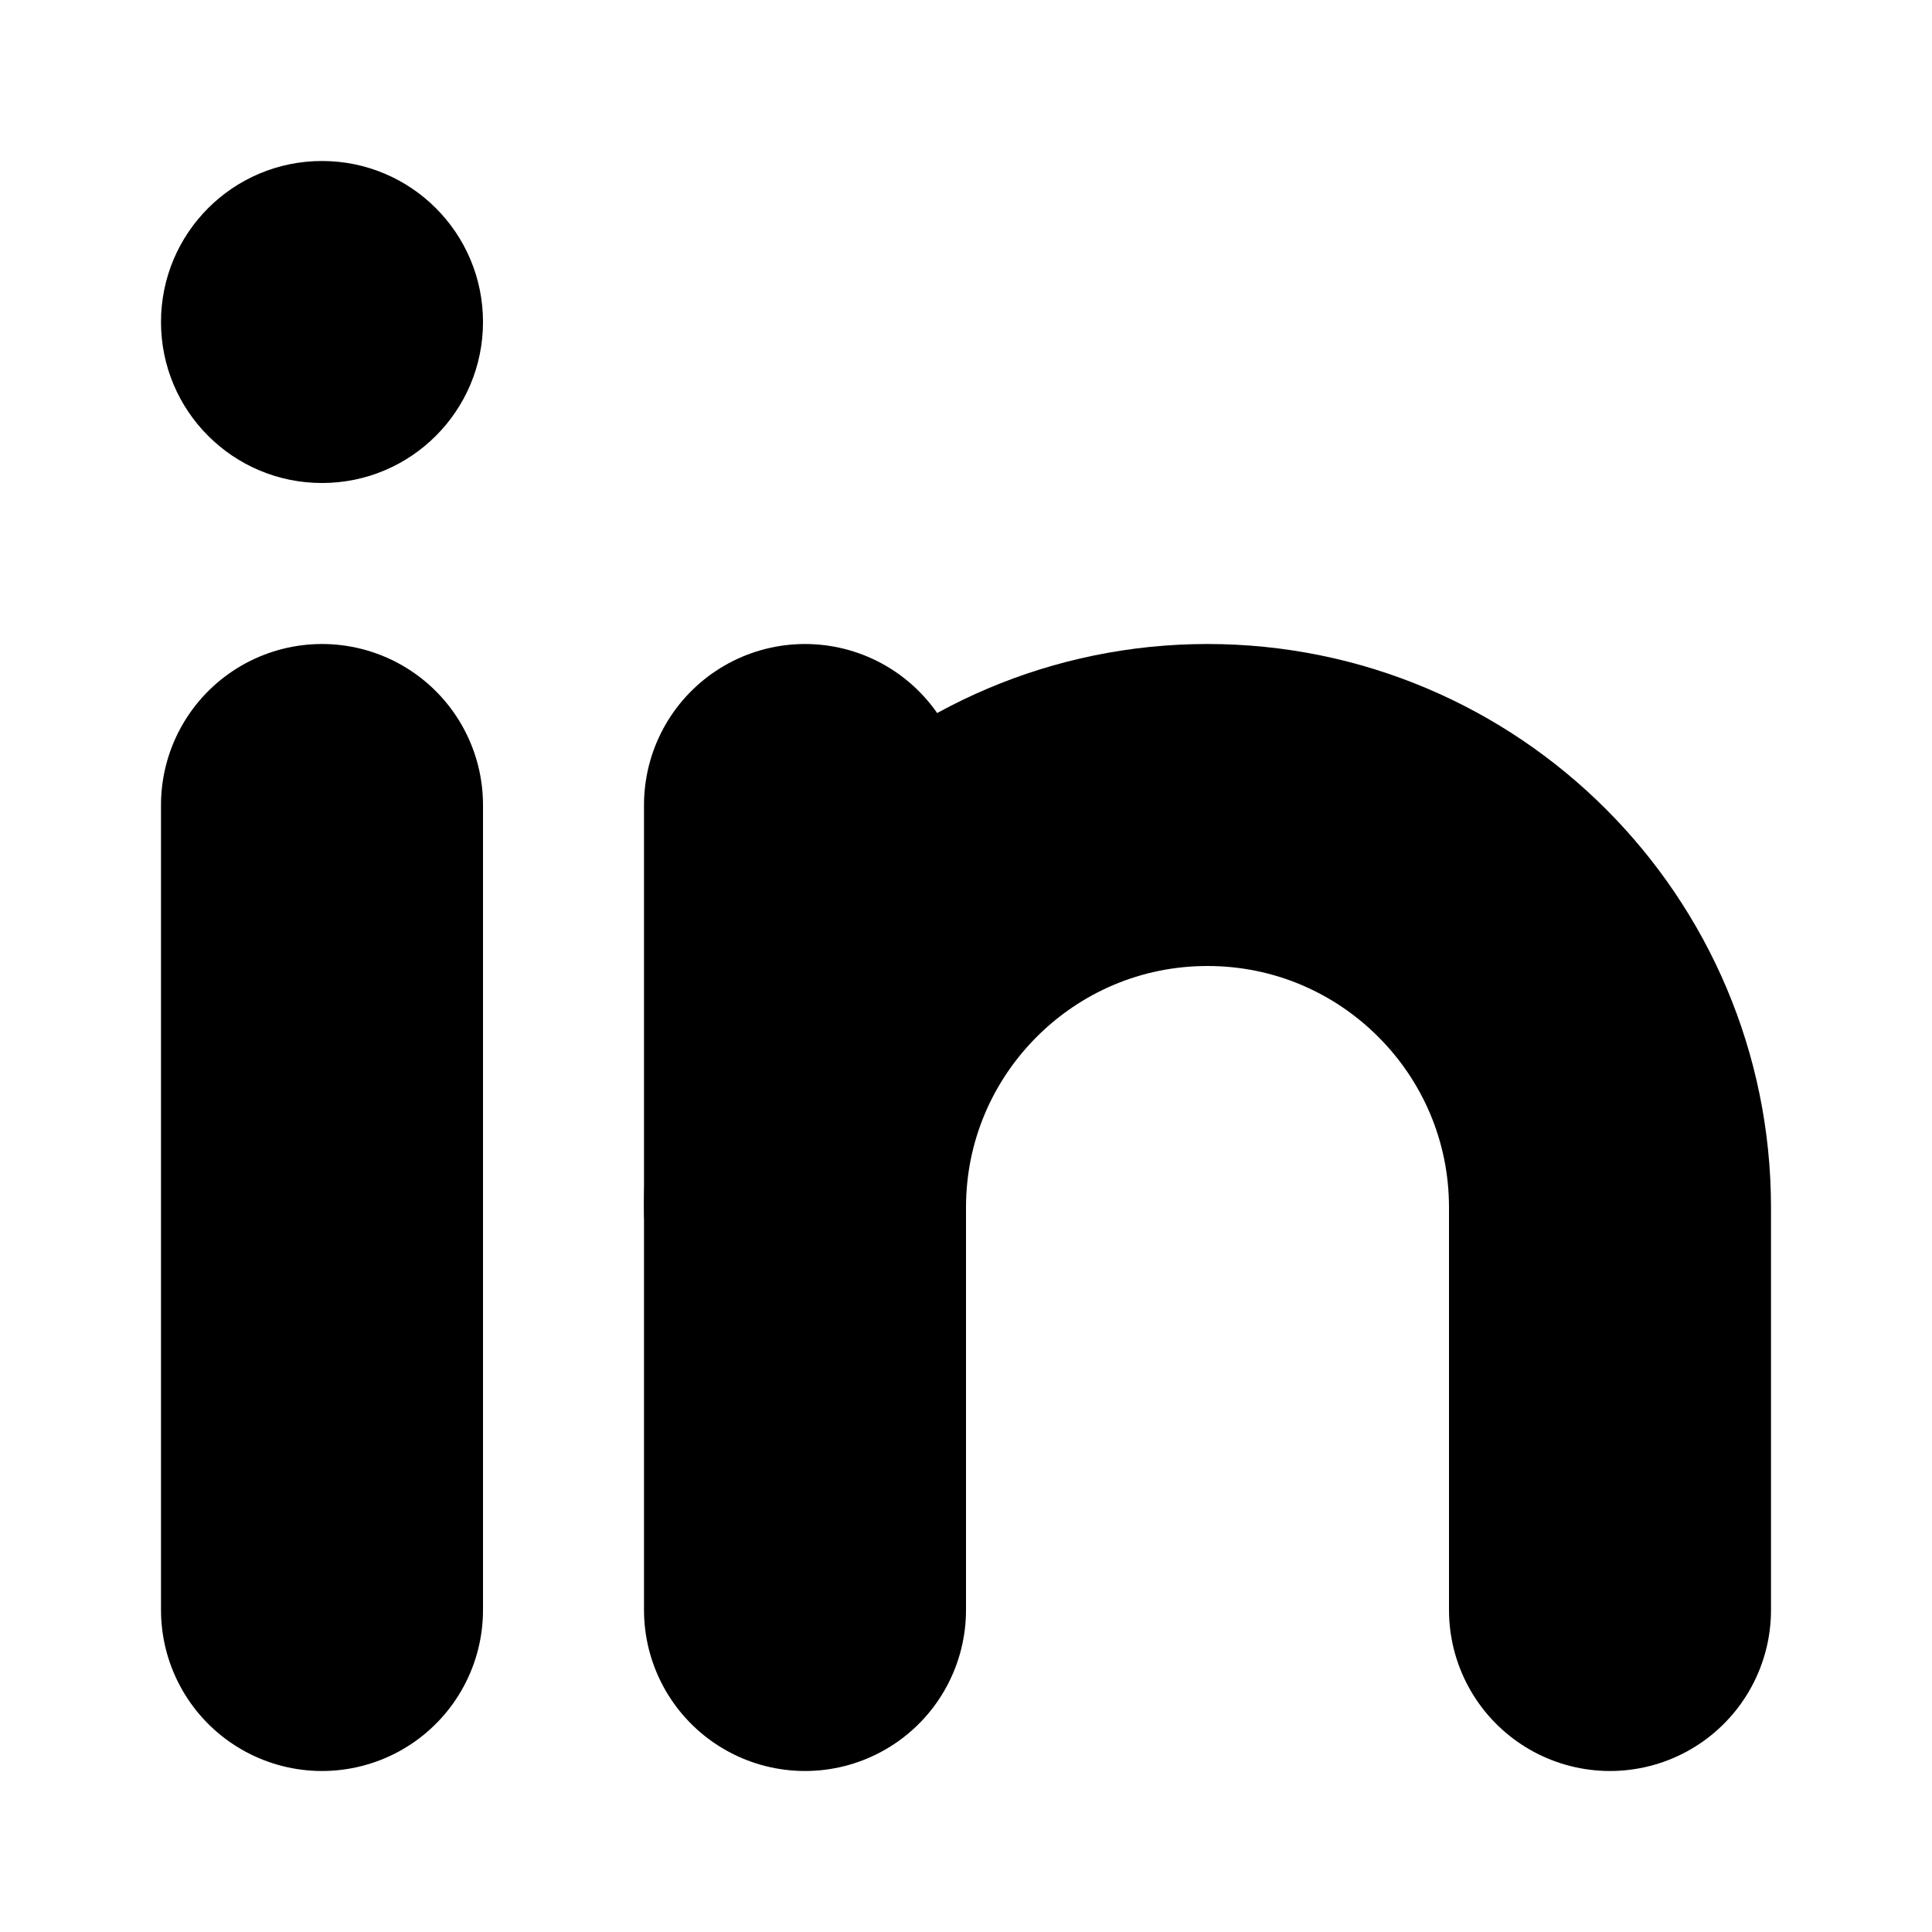
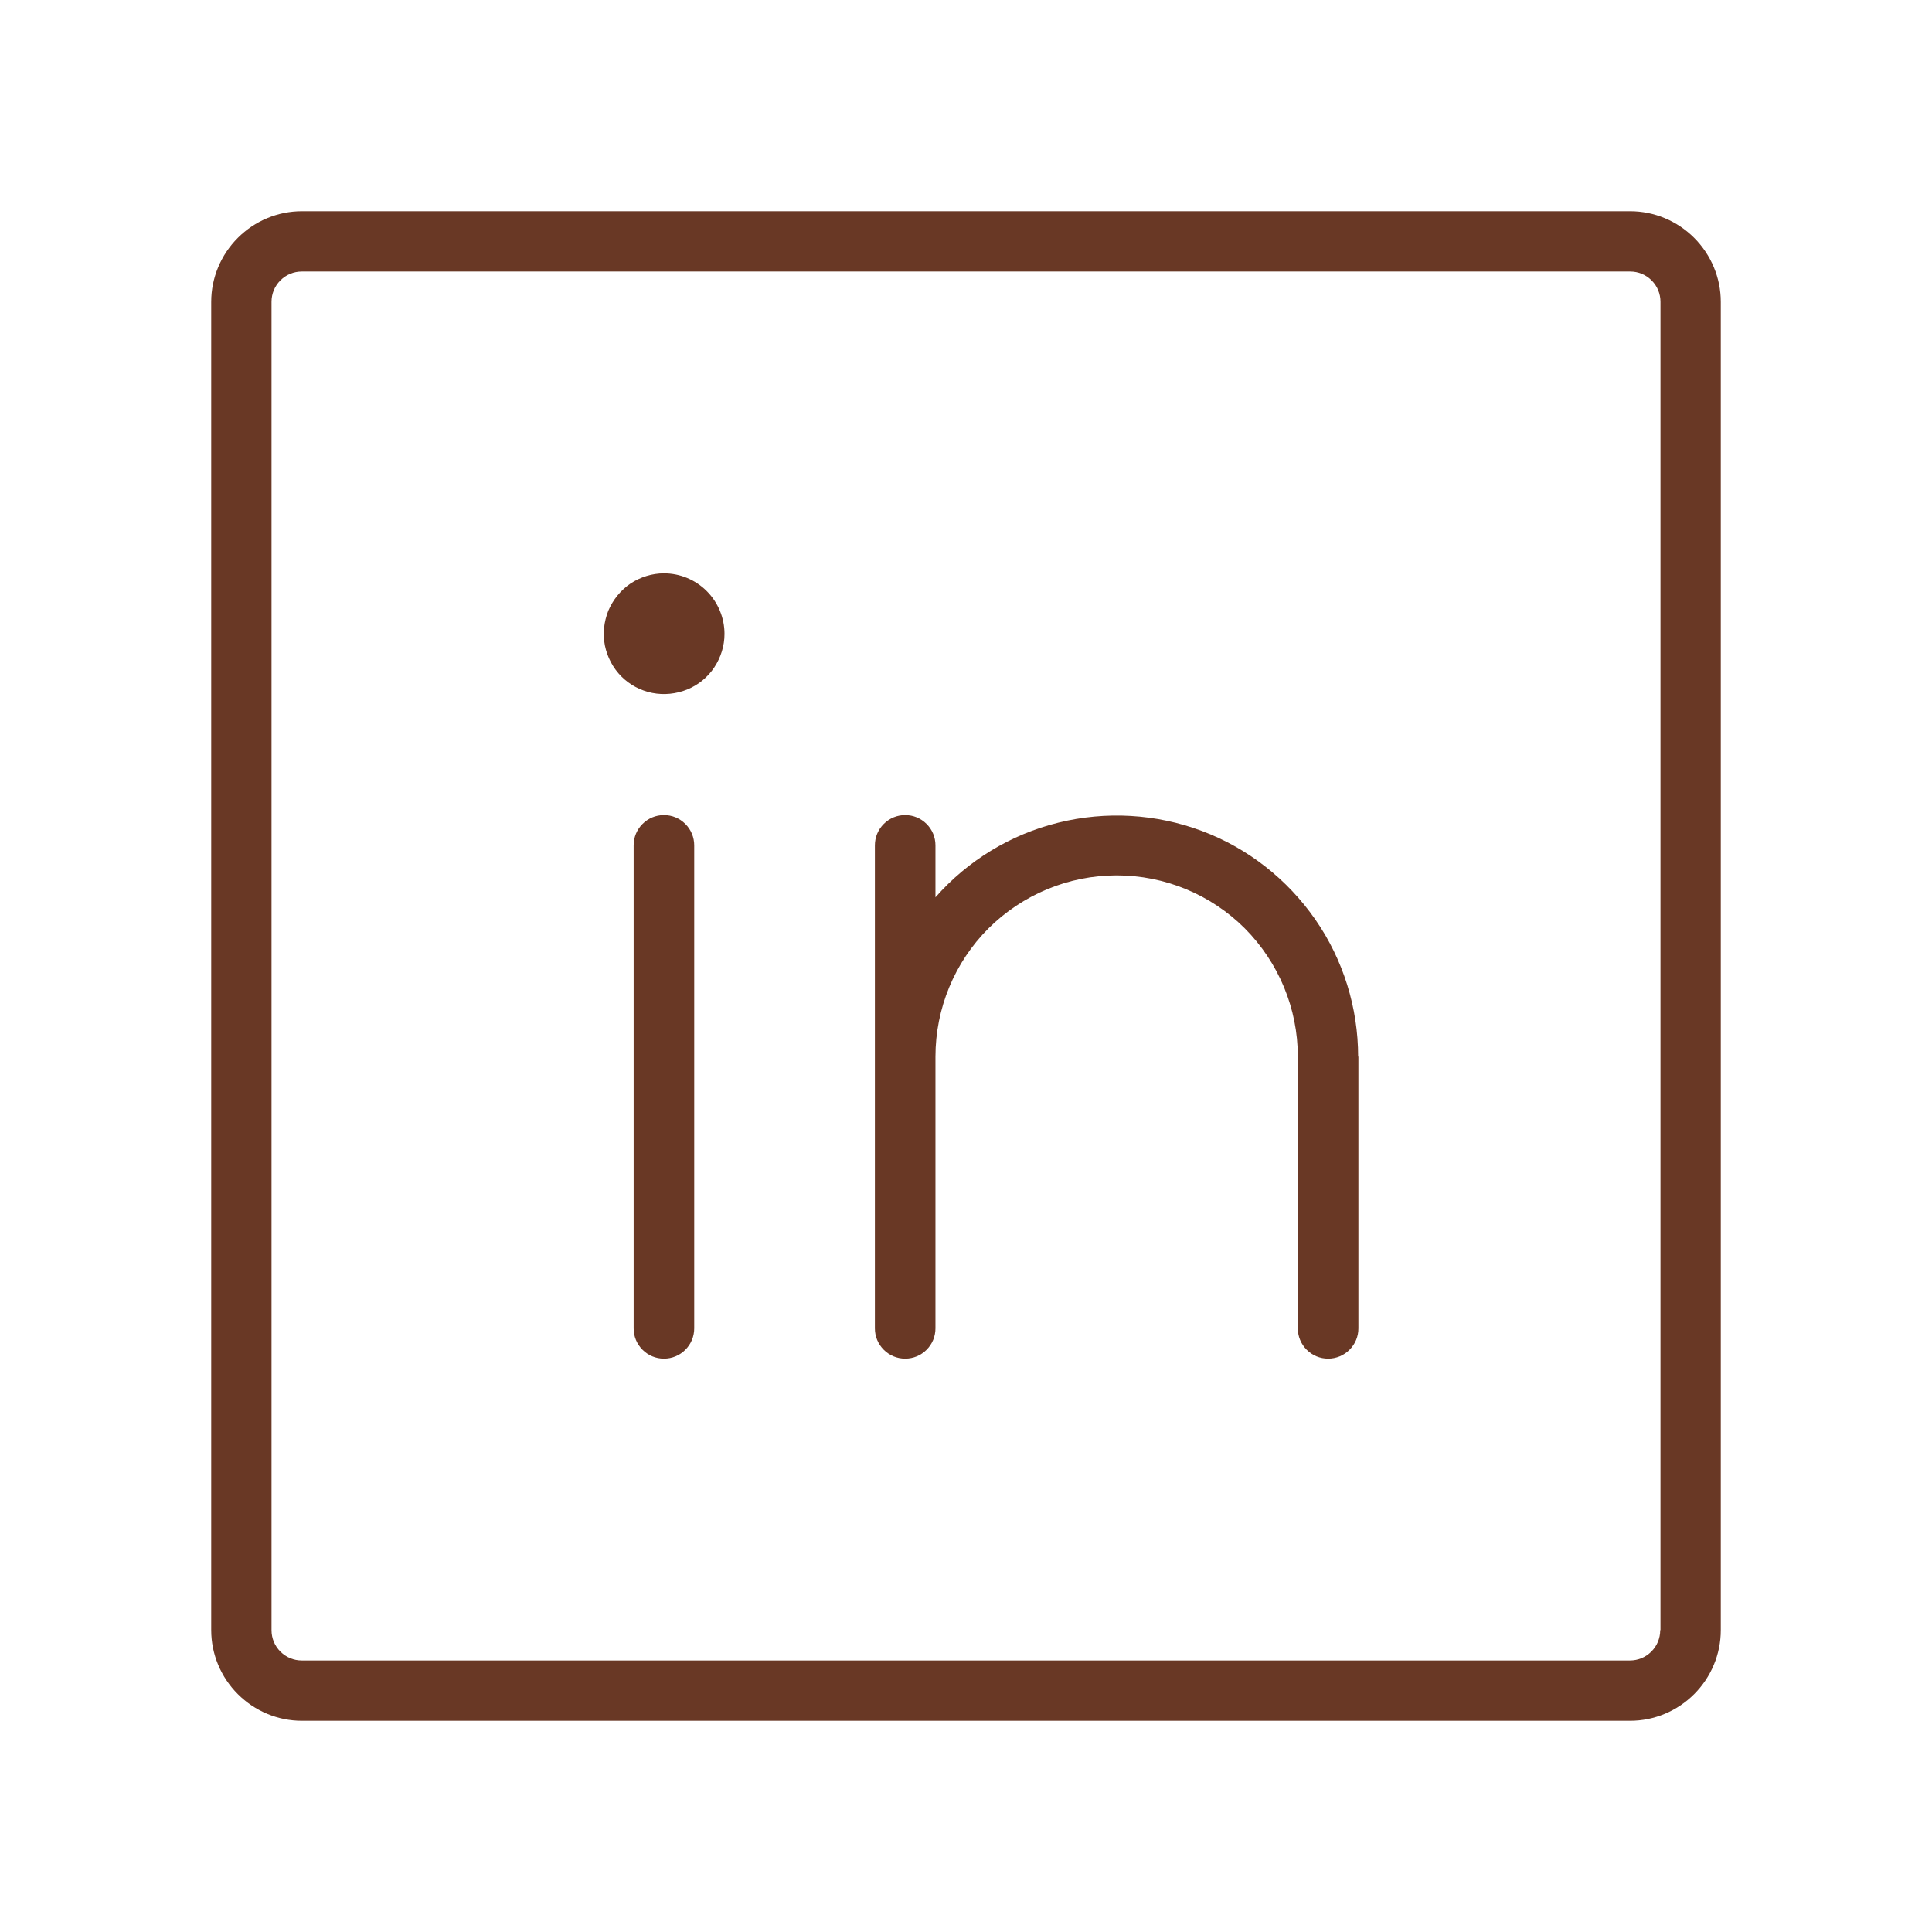
- <svg xmlns="http://www.w3.org/2000/svg" width="24" height="24" viewBox="0 0 24 24" fill="none">
-   <path d="M4 6C5.105 6 6 5.105 6 4C6 2.895 5.105 2 4 2C2.895 2 2 2.895 2 4C2 5.105 2.895 6 4 6Z" fill="black" />
-   <path d="M4 10V20" stroke="black" stroke-width="4" stroke-linecap="round" stroke-linejoin="round" />
-   <path d="M10 10V20" stroke="black" stroke-width="4" stroke-linecap="round" stroke-linejoin="round" />
-   <path d="M10 15C10 12.24 12.24 10 15 10C17.76 10 20 12.24 20 15V20" stroke="black" stroke-width="4" stroke-linecap="round" stroke-linejoin="round" />
+ <svg xmlns="http://www.w3.org/2000/svg" id="Layer_1" version="1.1" viewBox="0 0 74 74">
+   <defs>
+     <style>
+       .st0 {
+         fill: #693825;
+       }
+     </style>
+   </defs>
+   <path class="st0" d="M62.44,8.09H11.56c-.92,0-1.8.37-2.45,1.02-.65.65-1.02,1.53-1.02,2.45v50.88c0,.92.37,1.8,1.02,2.45.65.65,1.53,1.02,2.45,1.02h50.88c.92,0,1.8-.37,2.45-1.02.65-.65,1.02-1.53,1.02-2.45V11.56c0-.92-.37-1.8-1.02-2.45-.65-.65-1.53-1.02-2.45-1.02ZM63.59,62.44c0,.31-.12.6-.34.82s-.51.34-.82.34H11.56c-.31,0-.6-.12-.82-.34-.22-.22-.34-.51-.34-.82V11.56c0-.31.12-.6.34-.82.22-.22.51-.34.82-.34h50.88c.31,0,.6.12.82.34.22.22.34.51.34.82v50.88ZM26.59,32.38v18.5c0,.31-.12.6-.34.82s-.51.34-.82.34-.6-.12-.82-.34-.34-.51-.34-.82v-18.5c0-.31.12-.6.34-.82s.51-.34.82-.34.6.12.82.34.34.51.34.82ZM52.03,40.47v10.41c0,.31-.12.6-.34.82s-.51.34-.82.34-.6-.12-.82-.34-.34-.51-.34-.82v-10.41c0-1.84-.73-3.6-2.03-4.91-1.3-1.3-3.07-2.03-4.91-2.03s-3.6.73-4.91,2.03c-1.3,1.3-2.03,3.07-2.03,4.91v10.41c0,.31-.12.6-.34.82s-.51.34-.82.34-.6-.12-.82-.34-.34-.51-.34-.82v-18.5c0-.31.12-.6.34-.82s.51-.34.82-.34.6.12.82.34.34.51.34.82v1.99c1.24-1.41,2.88-2.41,4.71-2.86,1.82-.45,3.74-.34,5.5.32,1.76.66,3.27,1.85,4.34,3.39,1.07,1.54,1.64,3.38,1.64,5.25ZM27.75,24.28c0,.46-.14.9-.39,1.28s-.62.68-1.04.85c-.42.17-.89.22-1.34.13-.45-.09-.86-.31-1.18-.63-.32-.32-.54-.74-.63-1.18-.09-.45-.04-.91.13-1.34.18-.42.47-.78.85-1.04.38-.25.83-.39,1.28-.39.61,0,1.2.24,1.64.68.43.43.68,1.02.68,1.64Z" />
</svg>
